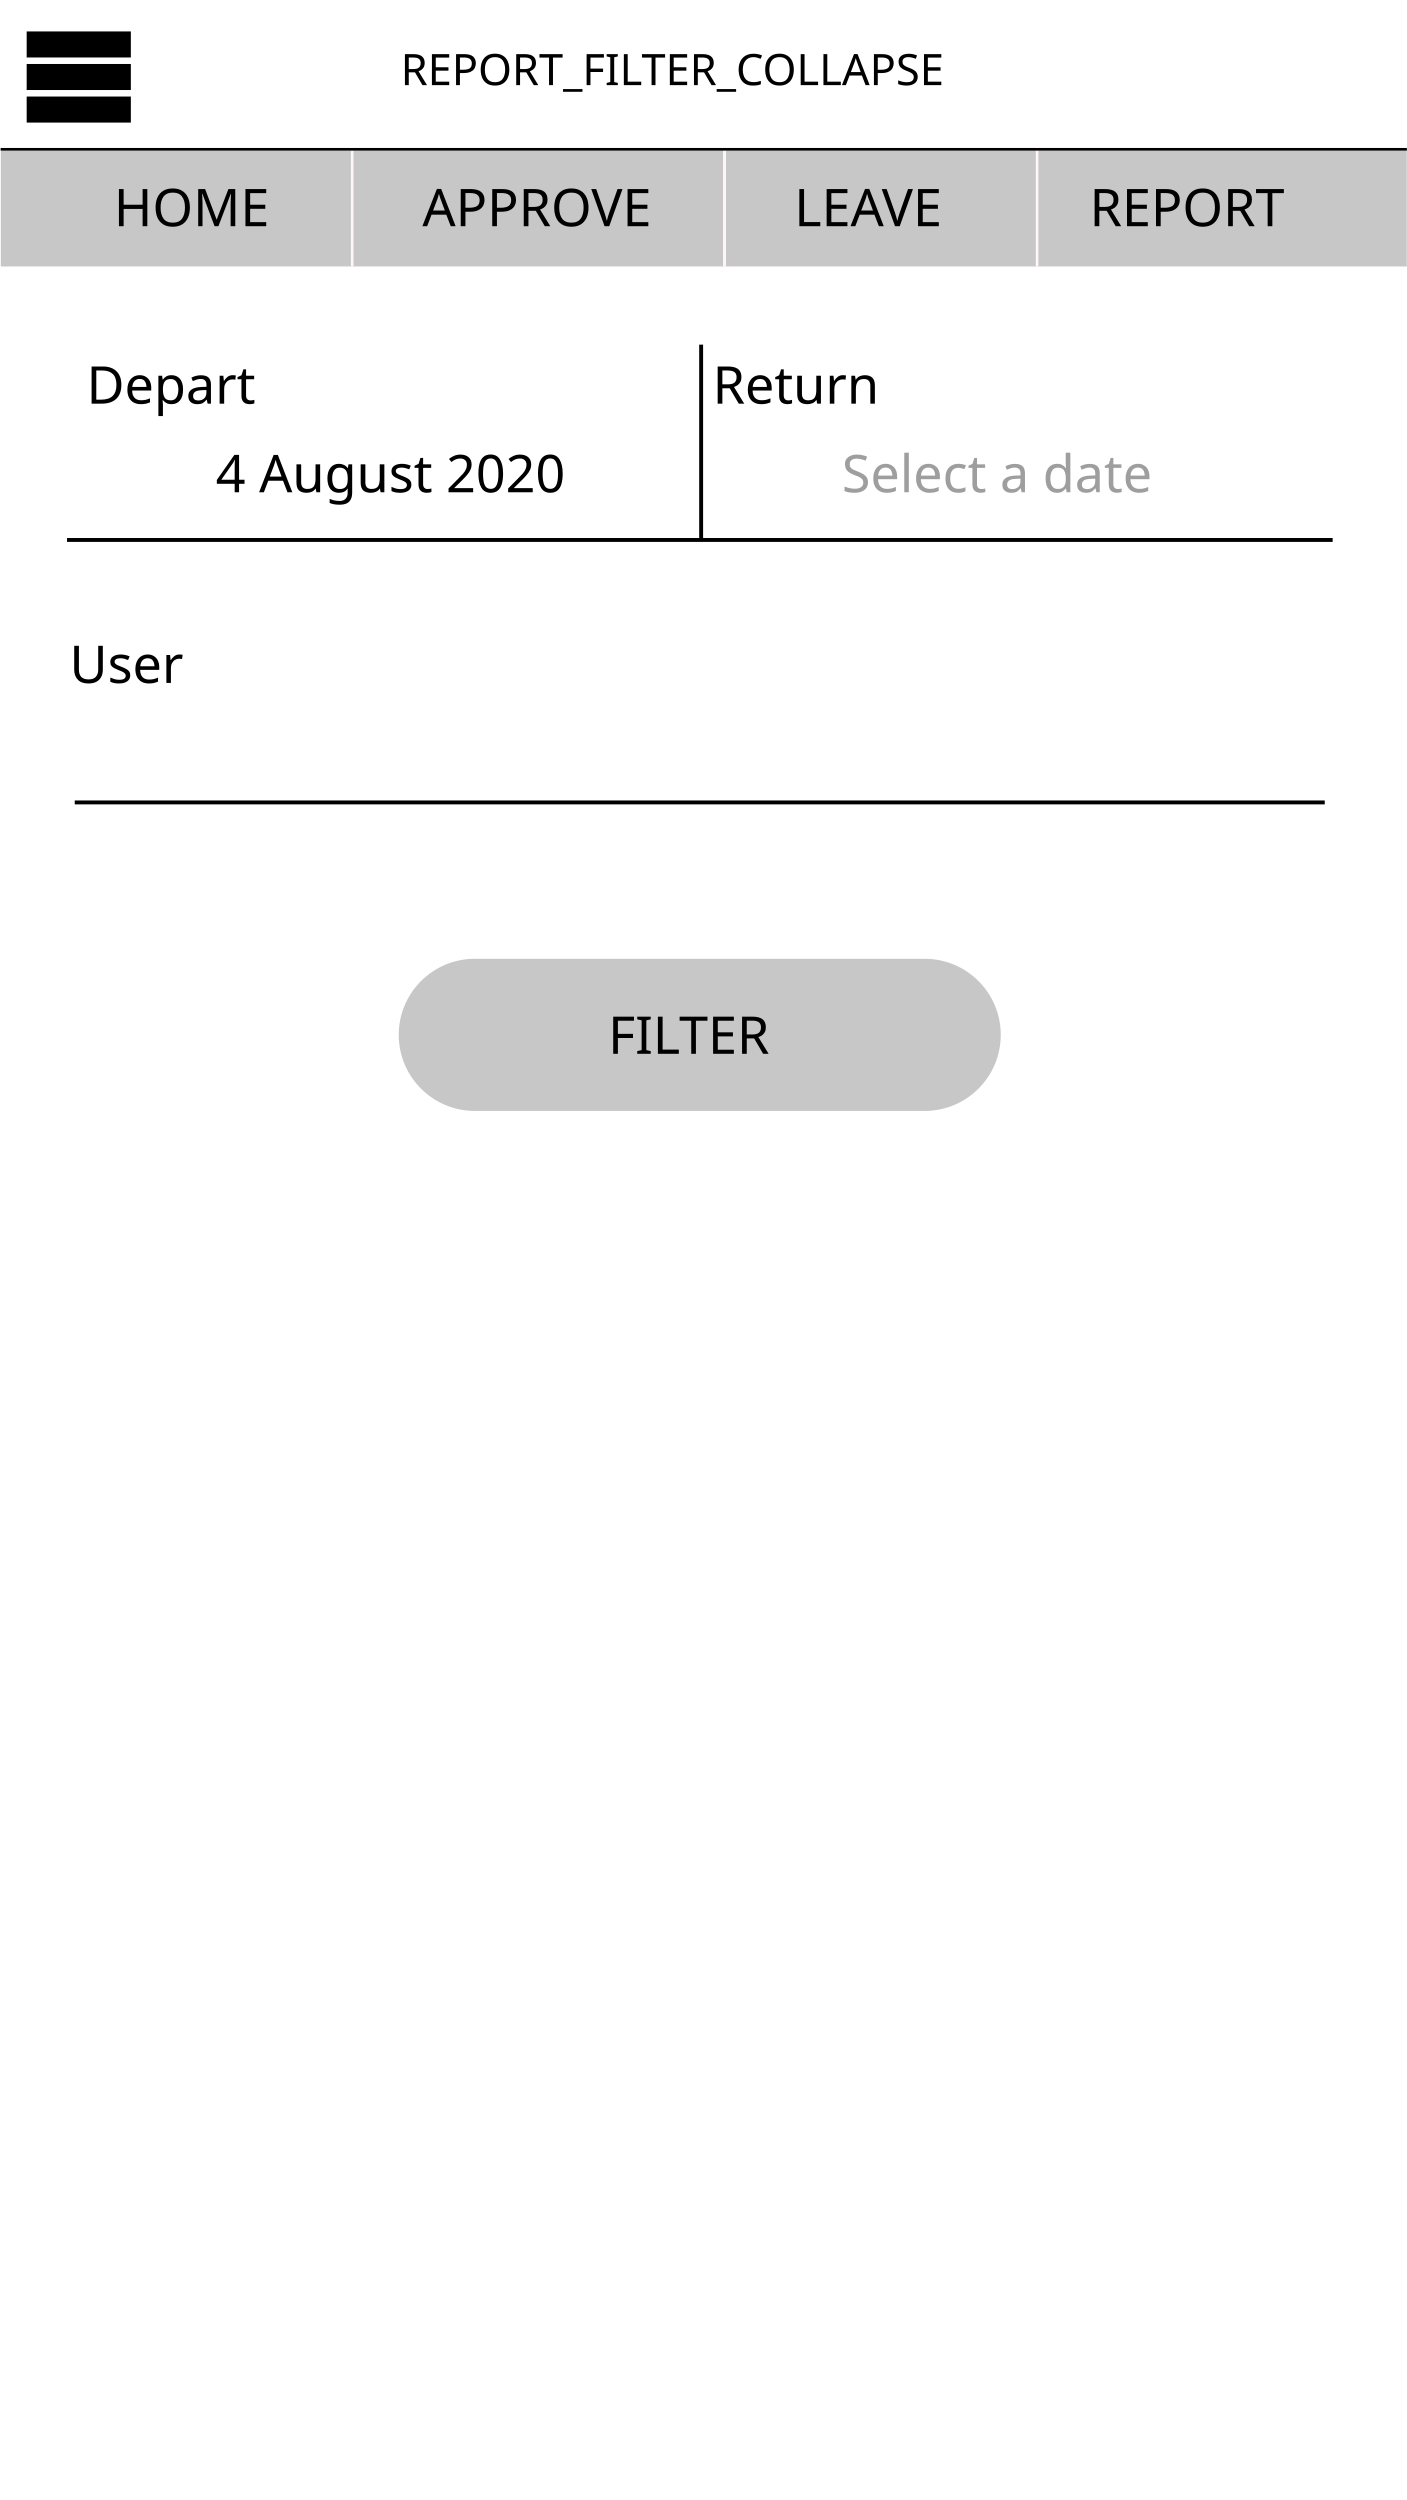
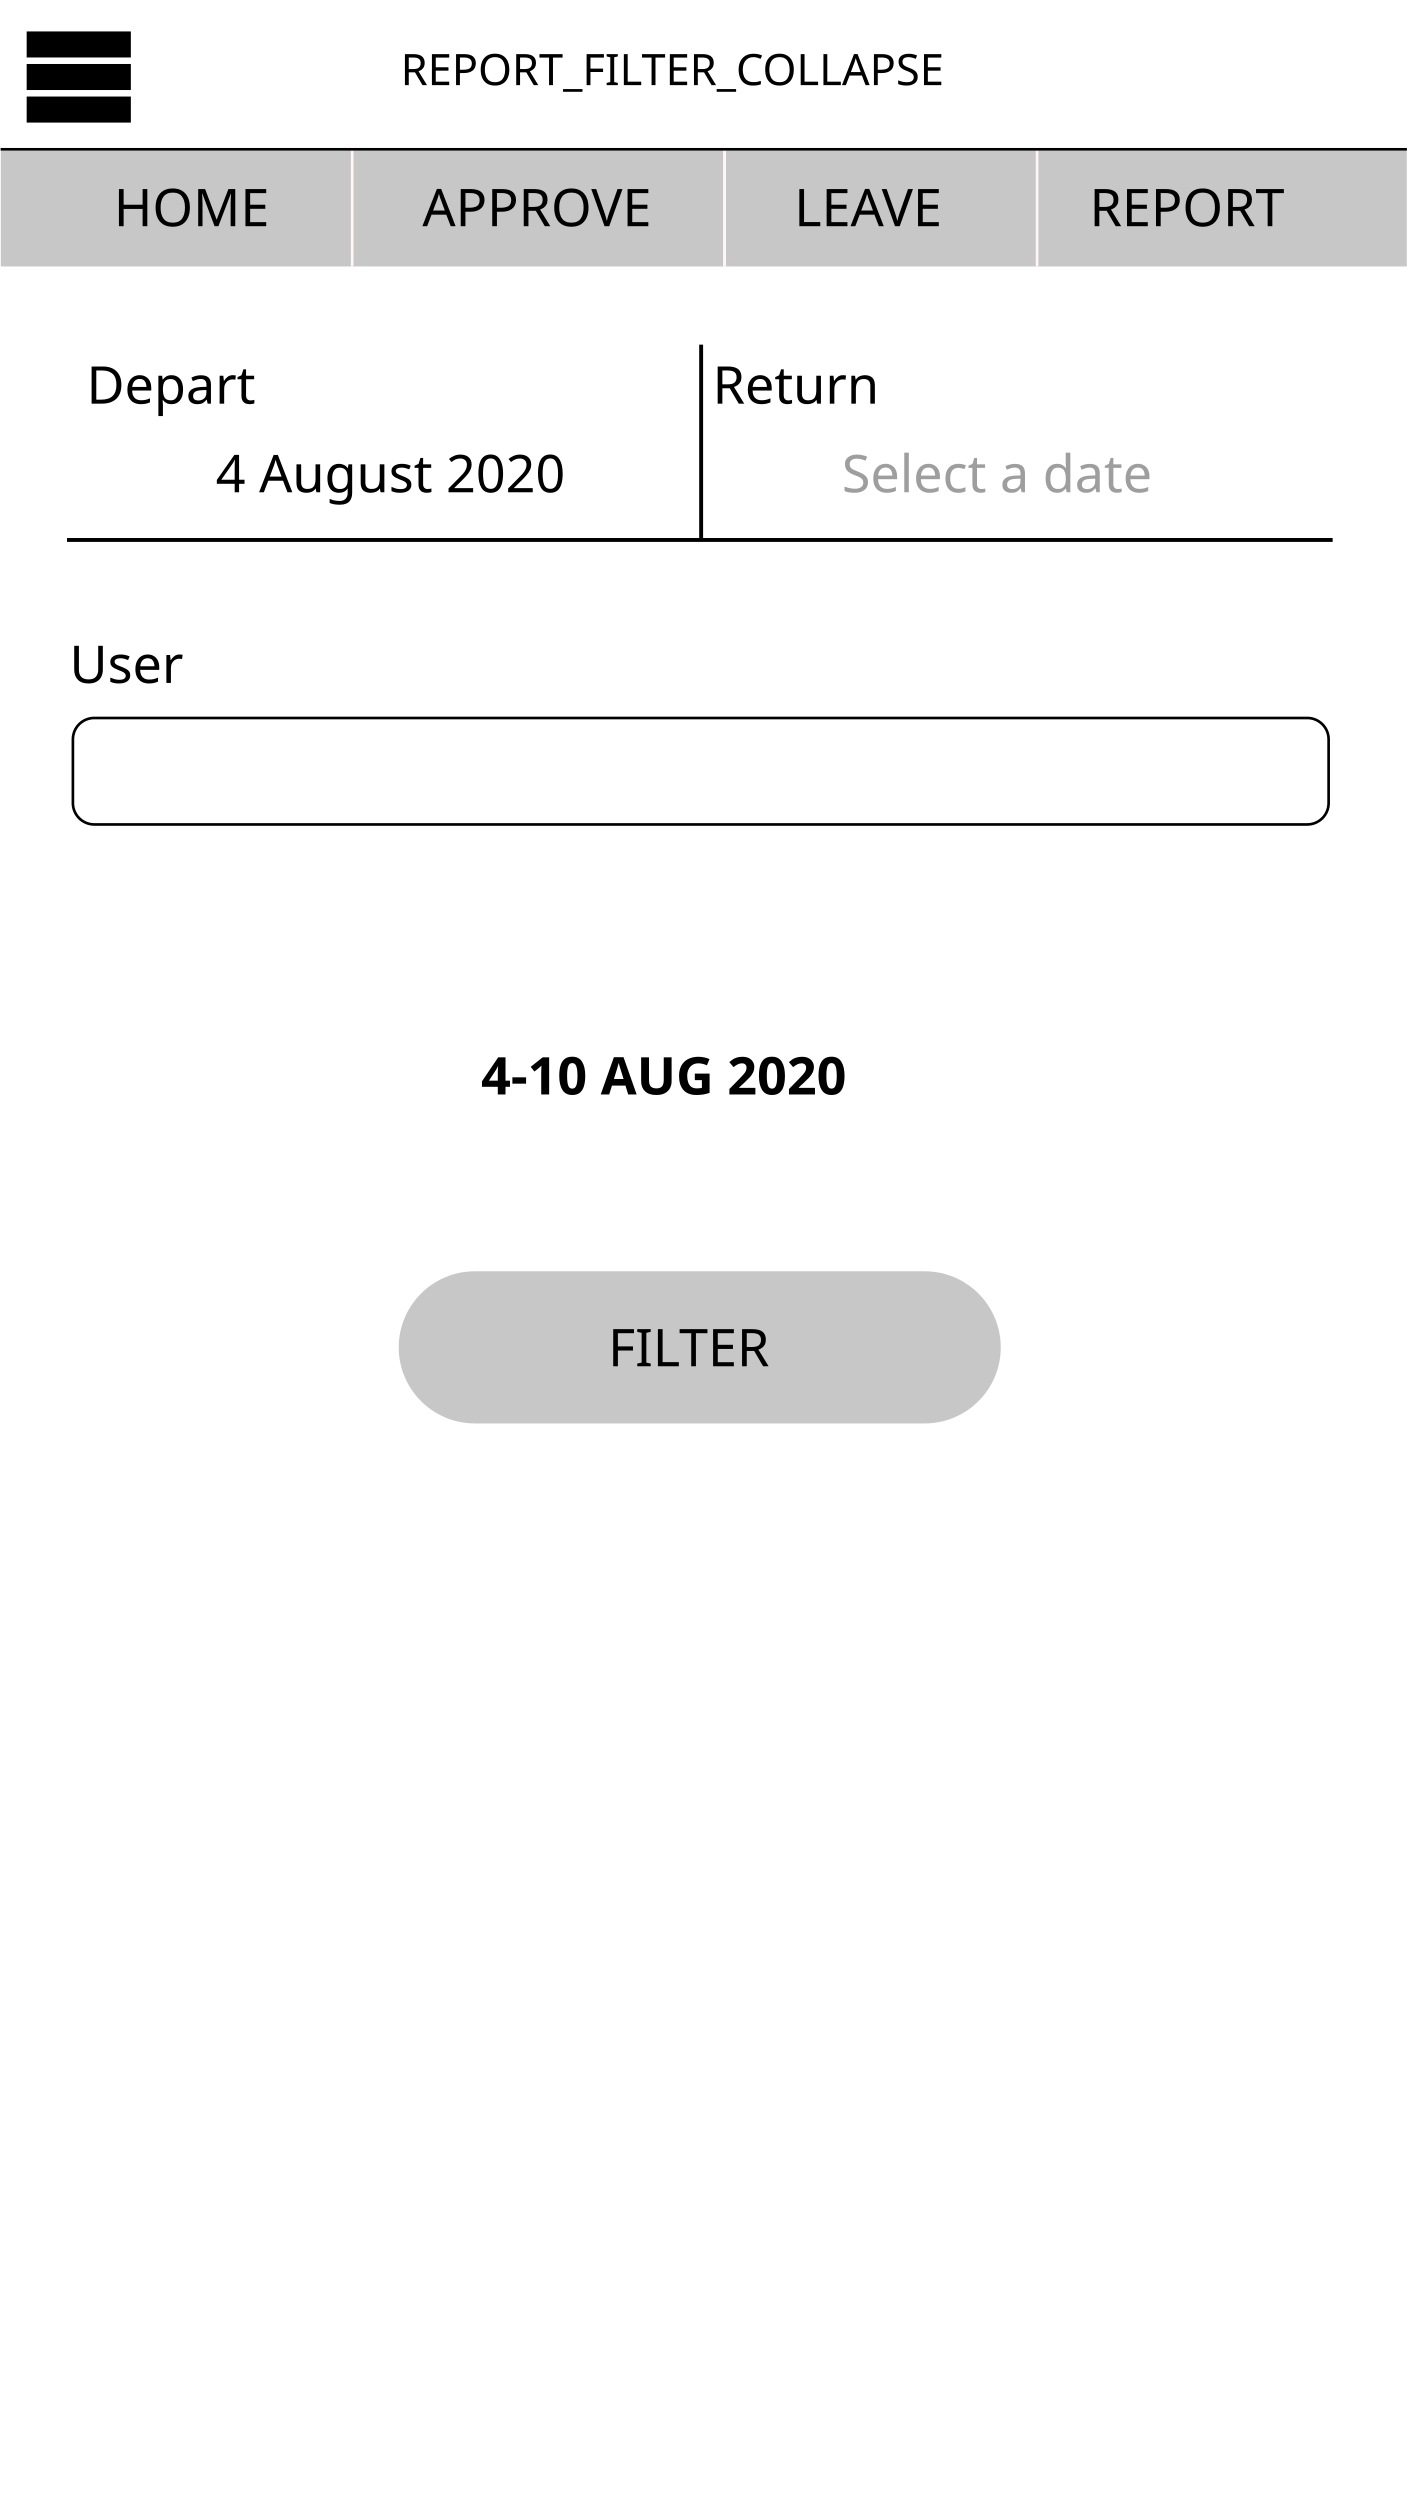
<svg xmlns="http://www.w3.org/2000/svg" width="1080" height="1920" viewBox="0 0 285.75 508" version="1.1" id="svg3279">
  <defs id="defs3273" />
  <g id="layer2" style="display:inline">
-     <rect style="display:inline;fill:#c7c7c7;fill-opacity:1;fill-rule:nonzero;stroke:none;stroke-width:0.794;stroke-linejoin:round;stroke-miterlimit:4;stroke-dasharray:none;stroke-opacity:1" id="rect1294" width="122.331" height="30.919" x="81.022" y="194.824" ry="15.459" />
-     <text xml:space="preserve" style="font-style:normal;font-weight:normal;font-size:10.583px;line-height:1.25;font-family:sans-serif;letter-spacing:0px;word-spacing:0px;display:inline;fill:#000000;fill-opacity:1;stroke:none;stroke-width:0.265" x="123.574" y="214.131" id="text1300">
-       <tspan id="tspan1298" x="123.574" y="214.131" style="stroke-width:0.265">FILTER</tspan>
+     <rect style="display:inline;fill:#c7c7c7;fill-opacity:1;fill-rule:nonzero;stroke:none;stroke-width:0.794;stroke-linejoin:round;stroke-miterlimit:4;stroke-dasharray:none;stroke-opacity:1" id="rect1294" width="122.331" height="30.919" x="81.022" y="258.324" ry="15.459" />
+     <text xml:space="preserve" style="font-style:normal;font-weight:normal;font-size:10.583px;line-height:1.25;font-family:sans-serif;letter-spacing:0px;word-spacing:0px;display:inline;fill:#000000;fill-opacity:1;stroke:none;stroke-width:0.265" x="123.574" y="277.631" id="text1300">
+       <tspan id="tspan1298" x="123.574" y="277.631" style="stroke-width:0.265">FILTER</tspan>
    </text>
-     <path id="path1287" d="M 15.187,163.052 H 269.187" style="display:inline;fill:none;stroke:#000000;stroke-width:0.794;stroke-linecap:butt;stroke-linejoin:miter;stroke-miterlimit:4;stroke-dasharray:none;stroke-opacity:1" />
    <text id="text1291" y="138.775" x="14.129" style="font-style:normal;font-weight:normal;font-size:10.583px;line-height:1.25;font-family:sans-serif;letter-spacing:0px;word-spacing:0px;display:inline;fill:#000000;fill-opacity:1;stroke:none;stroke-width:0.265" xml:space="preserve">
      <tspan style="stroke-width:0.265" y="138.775" x="14.129" id="tspan1289">User</tspan>
    </text>
    <path style="display:inline;fill:none;stroke:#000000;stroke-width:0.791;stroke-linecap:butt;stroke-linejoin:miter;stroke-miterlimit:4;stroke-dasharray:none;stroke-opacity:1" d="M 13.621,109.719 H 270.796" id="path1335" />
    <path style="display:inline;fill:none;stroke:#000000;stroke-width:0.794;stroke-linecap:butt;stroke-linejoin:miter;stroke-miterlimit:4;stroke-dasharray:none;stroke-opacity:1" d="M 142.473,70.032 V 109.719" id="path1378" />
    <text xml:space="preserve" style="font-style:normal;font-weight:normal;font-size:10.583px;line-height:1.25;font-family:sans-serif;text-align:start;letter-spacing:0px;word-spacing:0px;text-anchor:start;display:inline;fill:#000000;fill-opacity:1;stroke:none;stroke-width:0.265" x="17.581" y="82.022" id="text1318">
      <tspan x="17.581" y="82.022" style="text-align:start;text-anchor:start;stroke-width:0.265" id="tspan1324">Depart</tspan>
    </text>
    <text xml:space="preserve" style="font-style:normal;font-weight:normal;font-size:10.583px;line-height:1.25;font-family:sans-serif;letter-spacing:0px;word-spacing:0px;display:inline;fill:#000000;fill-opacity:1;stroke:none;stroke-width:0.265" x="43.844" y="100.027" id="text1331">
      <tspan id="tspan1329" x="43.844" y="100.027" style="font-style:normal;font-variant:normal;font-weight:normal;font-stretch:normal;font-size:10.583px;font-family:sans-serif;-inkscape-font-specification:sans-serif;fill:#000000;fill-opacity:1;stroke-width:0.265">4 August 2020</tspan>
    </text>
    <text id="text1389" y="82.022" x="144.801" style="font-style:normal;font-weight:normal;font-size:10.583px;line-height:1.25;font-family:sans-serif;text-align:start;letter-spacing:0px;word-spacing:0px;text-anchor:start;display:inline;fill:#000000;fill-opacity:1;stroke:none;stroke-width:0.265" xml:space="preserve">
      <tspan id="tspan1387" style="text-align:start;text-anchor:start;stroke-width:0.265" y="82.022" x="144.801">Return</tspan>
    </text>
    <text id="text1395" y="100.027" x="171.064" style="font-style:normal;font-weight:normal;font-size:10.583px;line-height:1.25;font-family:sans-serif;letter-spacing:0px;word-spacing:0px;display:inline;fill:#000000;fill-opacity:1;stroke:none;stroke-width:0.265" xml:space="preserve">
      <tspan style="font-size:10.583px;fill:#9e9e9e;fill-opacity:1;stroke-width:0.265" y="100.027" x="171.064" id="tspan1393">Select a date</tspan>
    </text>
    <text xml:space="preserve" style="font-style:normal;font-weight:normal;font-size:7.056px;line-height:1.25;font-family:sans-serif;letter-spacing:0px;word-spacing:0px;fill:#000000;fill-opacity:1;stroke:none;stroke-width:0.265" x="115.193" y="284.028" id="text992">
      <tspan id="tspan990" x="115.193" y="290.465" style="stroke-width:0.265" />
    </text>
    <rect style="display:inline;fill:#c7c7c7;fill-opacity:1;stroke:none;stroke-width:0.825;stroke-linejoin:round;stroke-miterlimit:4;stroke-dasharray:none;stroke-opacity:1" id="rect1234" width="285.689" height="23.812" x="0.168" y="30.332" ry="0" />
    <path style="display:inline;fill:none;stroke:#fff7f7;stroke-width:0.526;stroke-linecap:butt;stroke-linejoin:miter;stroke-miterlimit:4;stroke-dasharray:none;stroke-opacity:1" d="m 71.565,30.598 v 23.558" id="path1248" />
    <path id="path1251" d="m 147.236,30.598 v 23.558" style="display:inline;fill:none;stroke:#fff7f7;stroke-width:0.526;stroke-linecap:butt;stroke-linejoin:miter;stroke-miterlimit:4;stroke-dasharray:none;stroke-opacity:1" />
    <path style="display:inline;fill:none;stroke:#fff7f7;stroke-width:0.526;stroke-linecap:butt;stroke-linejoin:miter;stroke-miterlimit:4;stroke-dasharray:none;stroke-opacity:1" d="m 147.236,30.598 v 23.558" id="path1254" />
    <path id="path1256" d="m 210.736,30.598 v 23.558" style="display:inline;fill:none;stroke:#fff7f7;stroke-width:0.526;stroke-linecap:butt;stroke-linejoin:miter;stroke-miterlimit:4;stroke-dasharray:none;stroke-opacity:1" />
    <text id="text4756" y="45.967" x="23.138" style="font-style:normal;font-weight:normal;font-size:10.583px;line-height:1.25;font-family:sans-serif;letter-spacing:0px;word-spacing:0px;display:inline;fill:#000000;fill-opacity:1;stroke:none;stroke-width:0.265" xml:space="preserve">
      <tspan style="stroke-width:0.265" y="45.967" x="23.138" id="tspan4754">HOME</tspan>
    </text>
    <text id="text4762" y="45.967" x="85.83" style="font-style:normal;font-weight:normal;font-size:10.583px;line-height:1.25;font-family:sans-serif;letter-spacing:0px;word-spacing:0px;display:inline;fill:#000000;fill-opacity:1;stroke:none;stroke-width:0.265" xml:space="preserve">
      <tspan style="stroke-width:0.265" y="45.967" x="85.83" id="tspan4760">APPROVE</tspan>
    </text>
    <text id="text4768" y="45.967" x="161.397" style="font-style:normal;font-weight:normal;font-size:10.583px;line-height:1.25;font-family:sans-serif;letter-spacing:0px;word-spacing:0px;display:inline;fill:#000000;fill-opacity:1;stroke:none;stroke-width:0.265" xml:space="preserve">
      <tspan style="stroke-width:0.265" y="45.967" x="161.397" id="tspan4766">LEAVE</tspan>
    </text>
    <text id="text4774" y="45.967" x="221.4" style="font-style:normal;font-weight:normal;font-size:10.583px;line-height:1.25;font-family:sans-serif;letter-spacing:0px;word-spacing:0px;display:inline;fill:#000000;fill-opacity:1;stroke:none;stroke-width:0.265" xml:space="preserve">
      <tspan style="stroke-width:0.265" y="45.967" x="221.4" id="tspan4772">REPORT</tspan>
    </text>
    <path style="display:inline;fill:none;stroke:#000000;stroke-width:0.529;stroke-linecap:butt;stroke-linejoin:miter;stroke-miterlimit:4;stroke-dasharray:none;stroke-opacity:1" d="M 0.128,30.332 H 285.878" id="path3768" />
    <g style="display:inline" transform="translate(-253.8725,1.095883)" id="g6012">
      <rect id="rect6006" width="21.167" height="5.292" x="259.292" y="5.292" style="stroke-width:0.265" />
      <rect id="rect6008" width="21.167" height="5.292" x="259.292" y="11.906" style="stroke-width:0.265" />
      <rect id="rect6010" width="21.167" height="5.292" x="259.292" y="18.521" style="stroke-width:0.265" />
    </g>
    <text xml:space="preserve" style="font-style:normal;font-weight:normal;font-size:8.819px;line-height:1.25;font-family:sans-serif;letter-spacing:0px;word-spacing:0px;fill:#000000;fill-opacity:1;stroke:none;stroke-width:0.265" x="81.421" y="17.293" id="text868">
      <tspan id="tspan866" x="81.421" y="17.293" style="stroke-width:0.265">REPORT_FILTER_COLLAPSE</tspan>
    </text>
+     <text xml:space="preserve" style="font-style:normal;font-weight:normal;font-size:8.819px;line-height:1.25;font-family:sans-serif;letter-spacing:0px;word-spacing:0px;fill:#000000;fill-opacity:1;stroke:none;stroke-width:0.265" x="97.751" y="222.395" id="text852">
+       <tspan id="tspan850" x="97.751" y="222.395" style="font-style:normal;font-variant:normal;font-weight:bold;font-stretch:normal;font-size:10.583px;font-family:sans-serif;-inkscape-font-specification:'sans-serif Bold';stroke-width:0.265">4-10 AUG 2020</tspan>
+     </text>
+     <rect style="fill:none;fill-opacity:0.244;fill-rule:nonzero;stroke:#000000;stroke-width:0.542;stroke-linejoin:round;stroke-miterlimit:4;stroke-dasharray:none;stroke-opacity:1" id="rect830" width="255.164" height="21.636" x="14.812" y="145.893" ry="4.342" />
  </g>
</svg>
